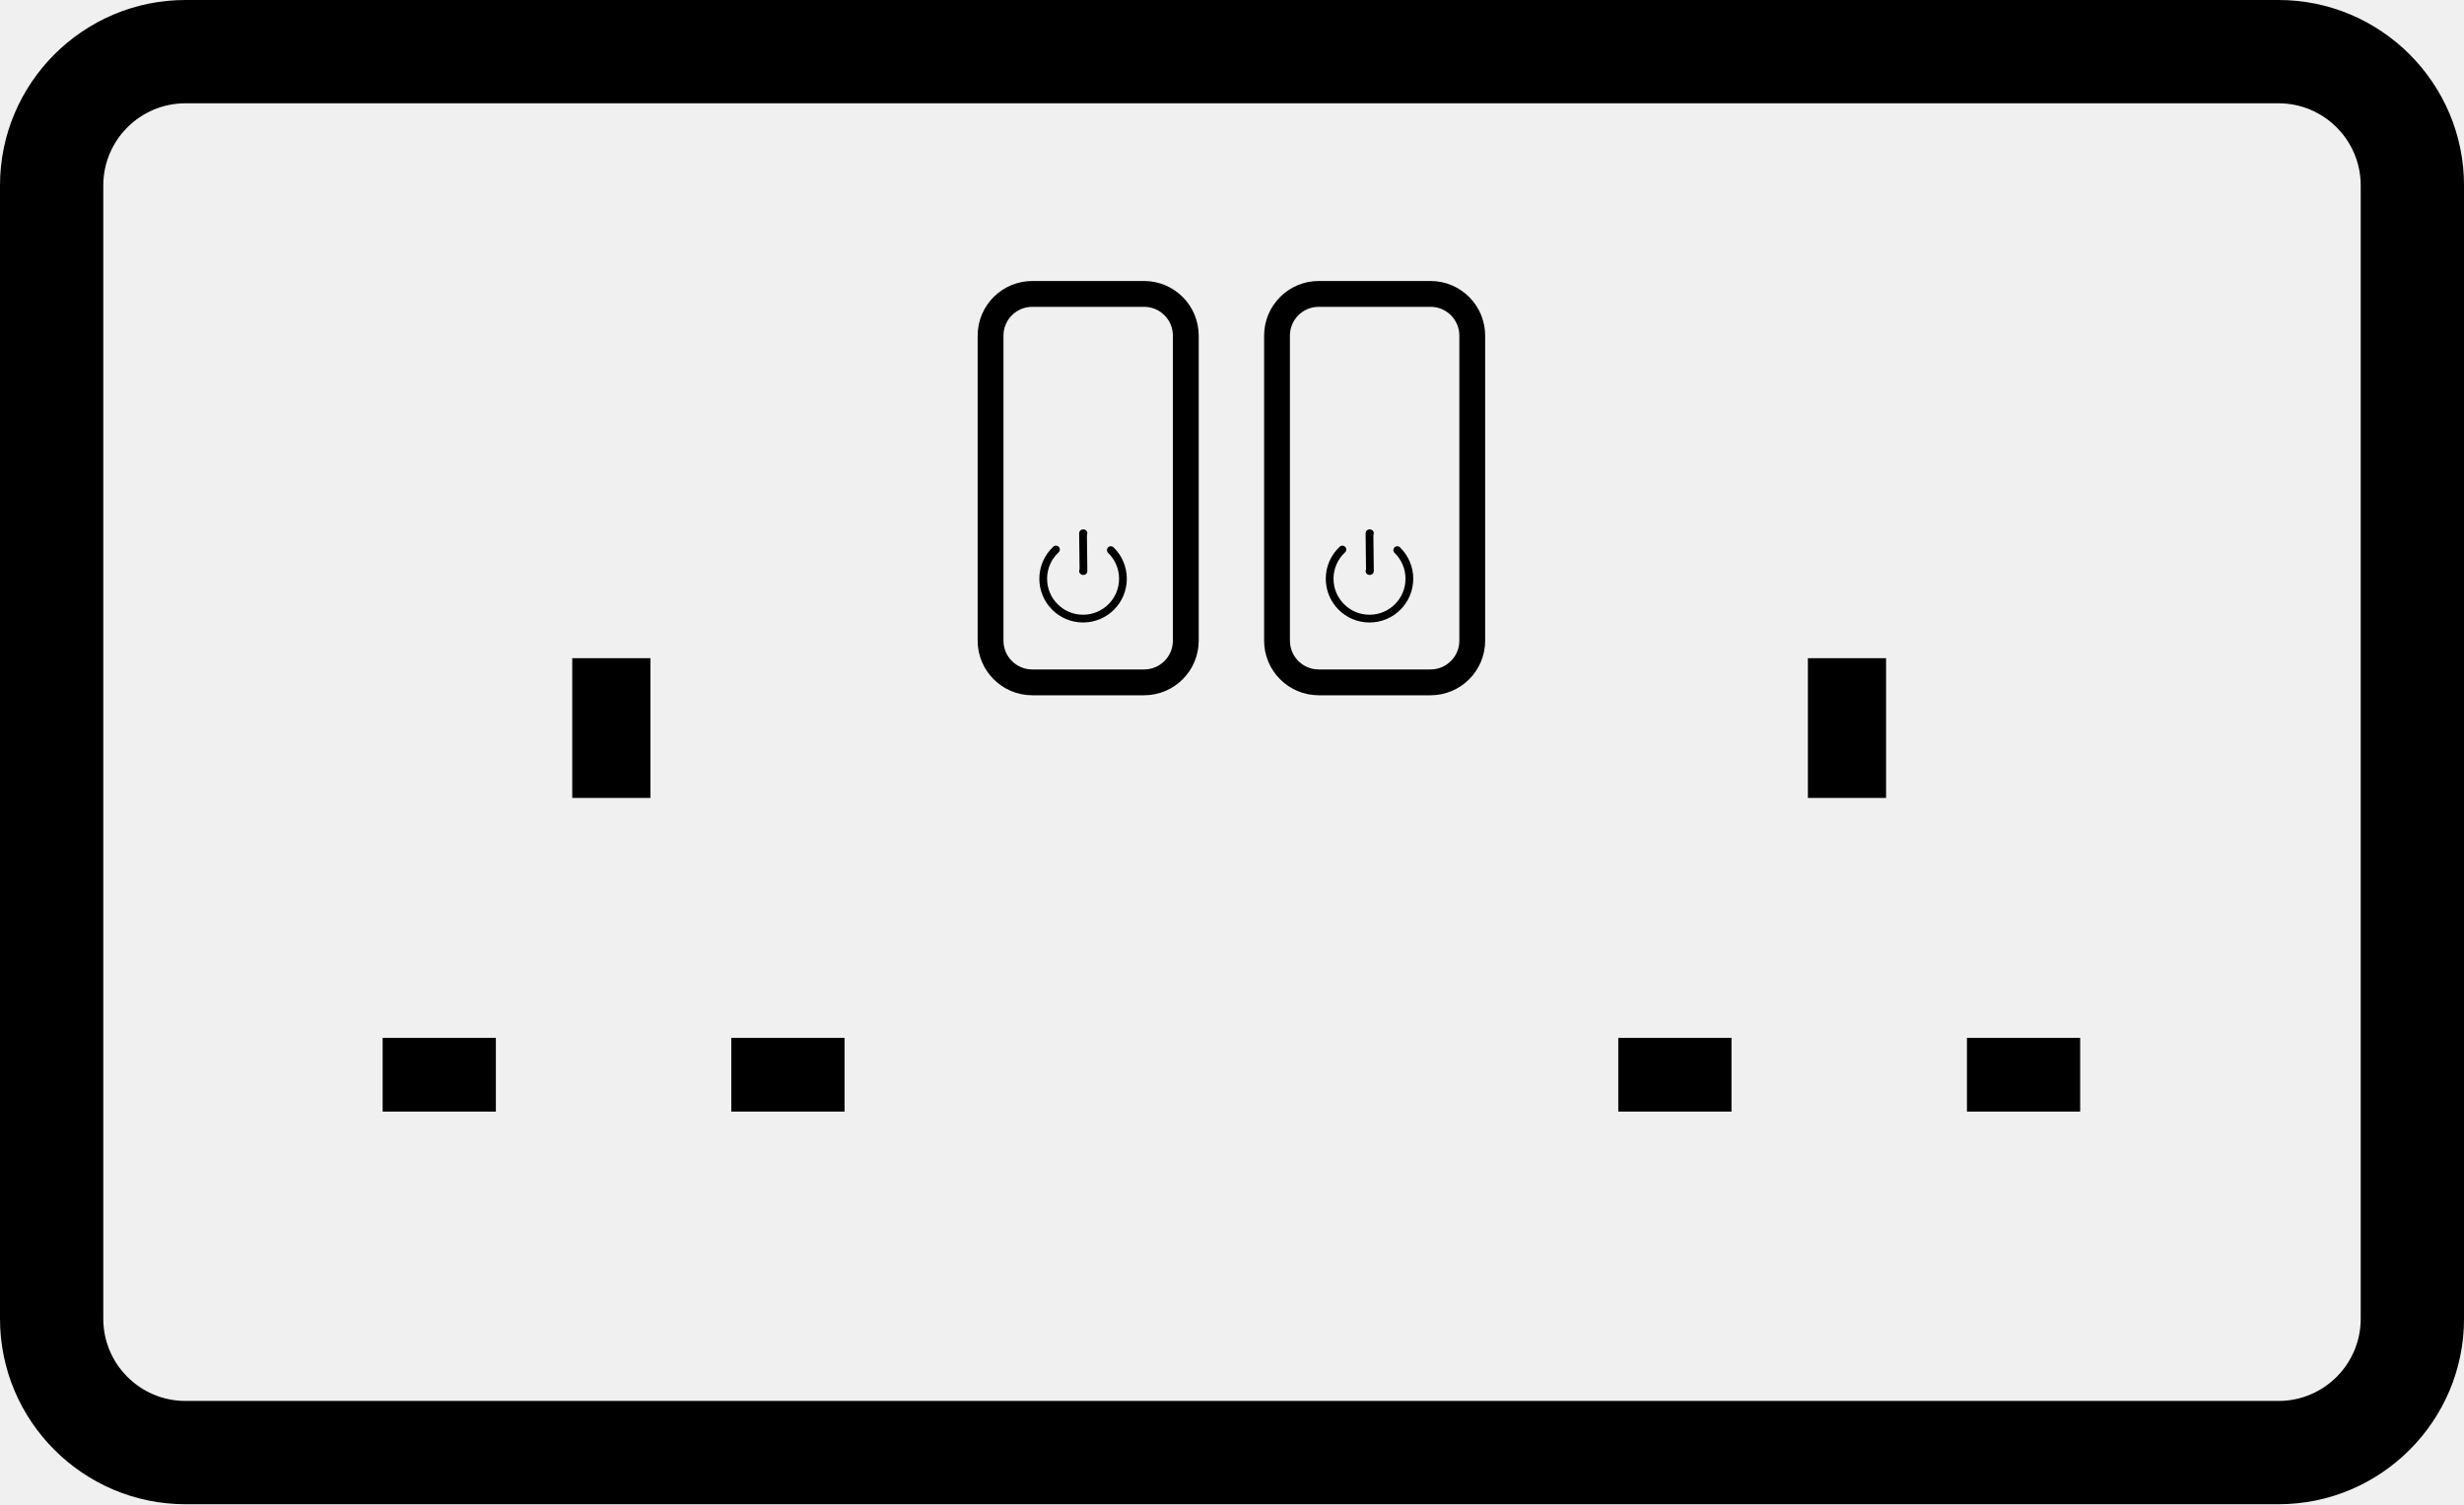
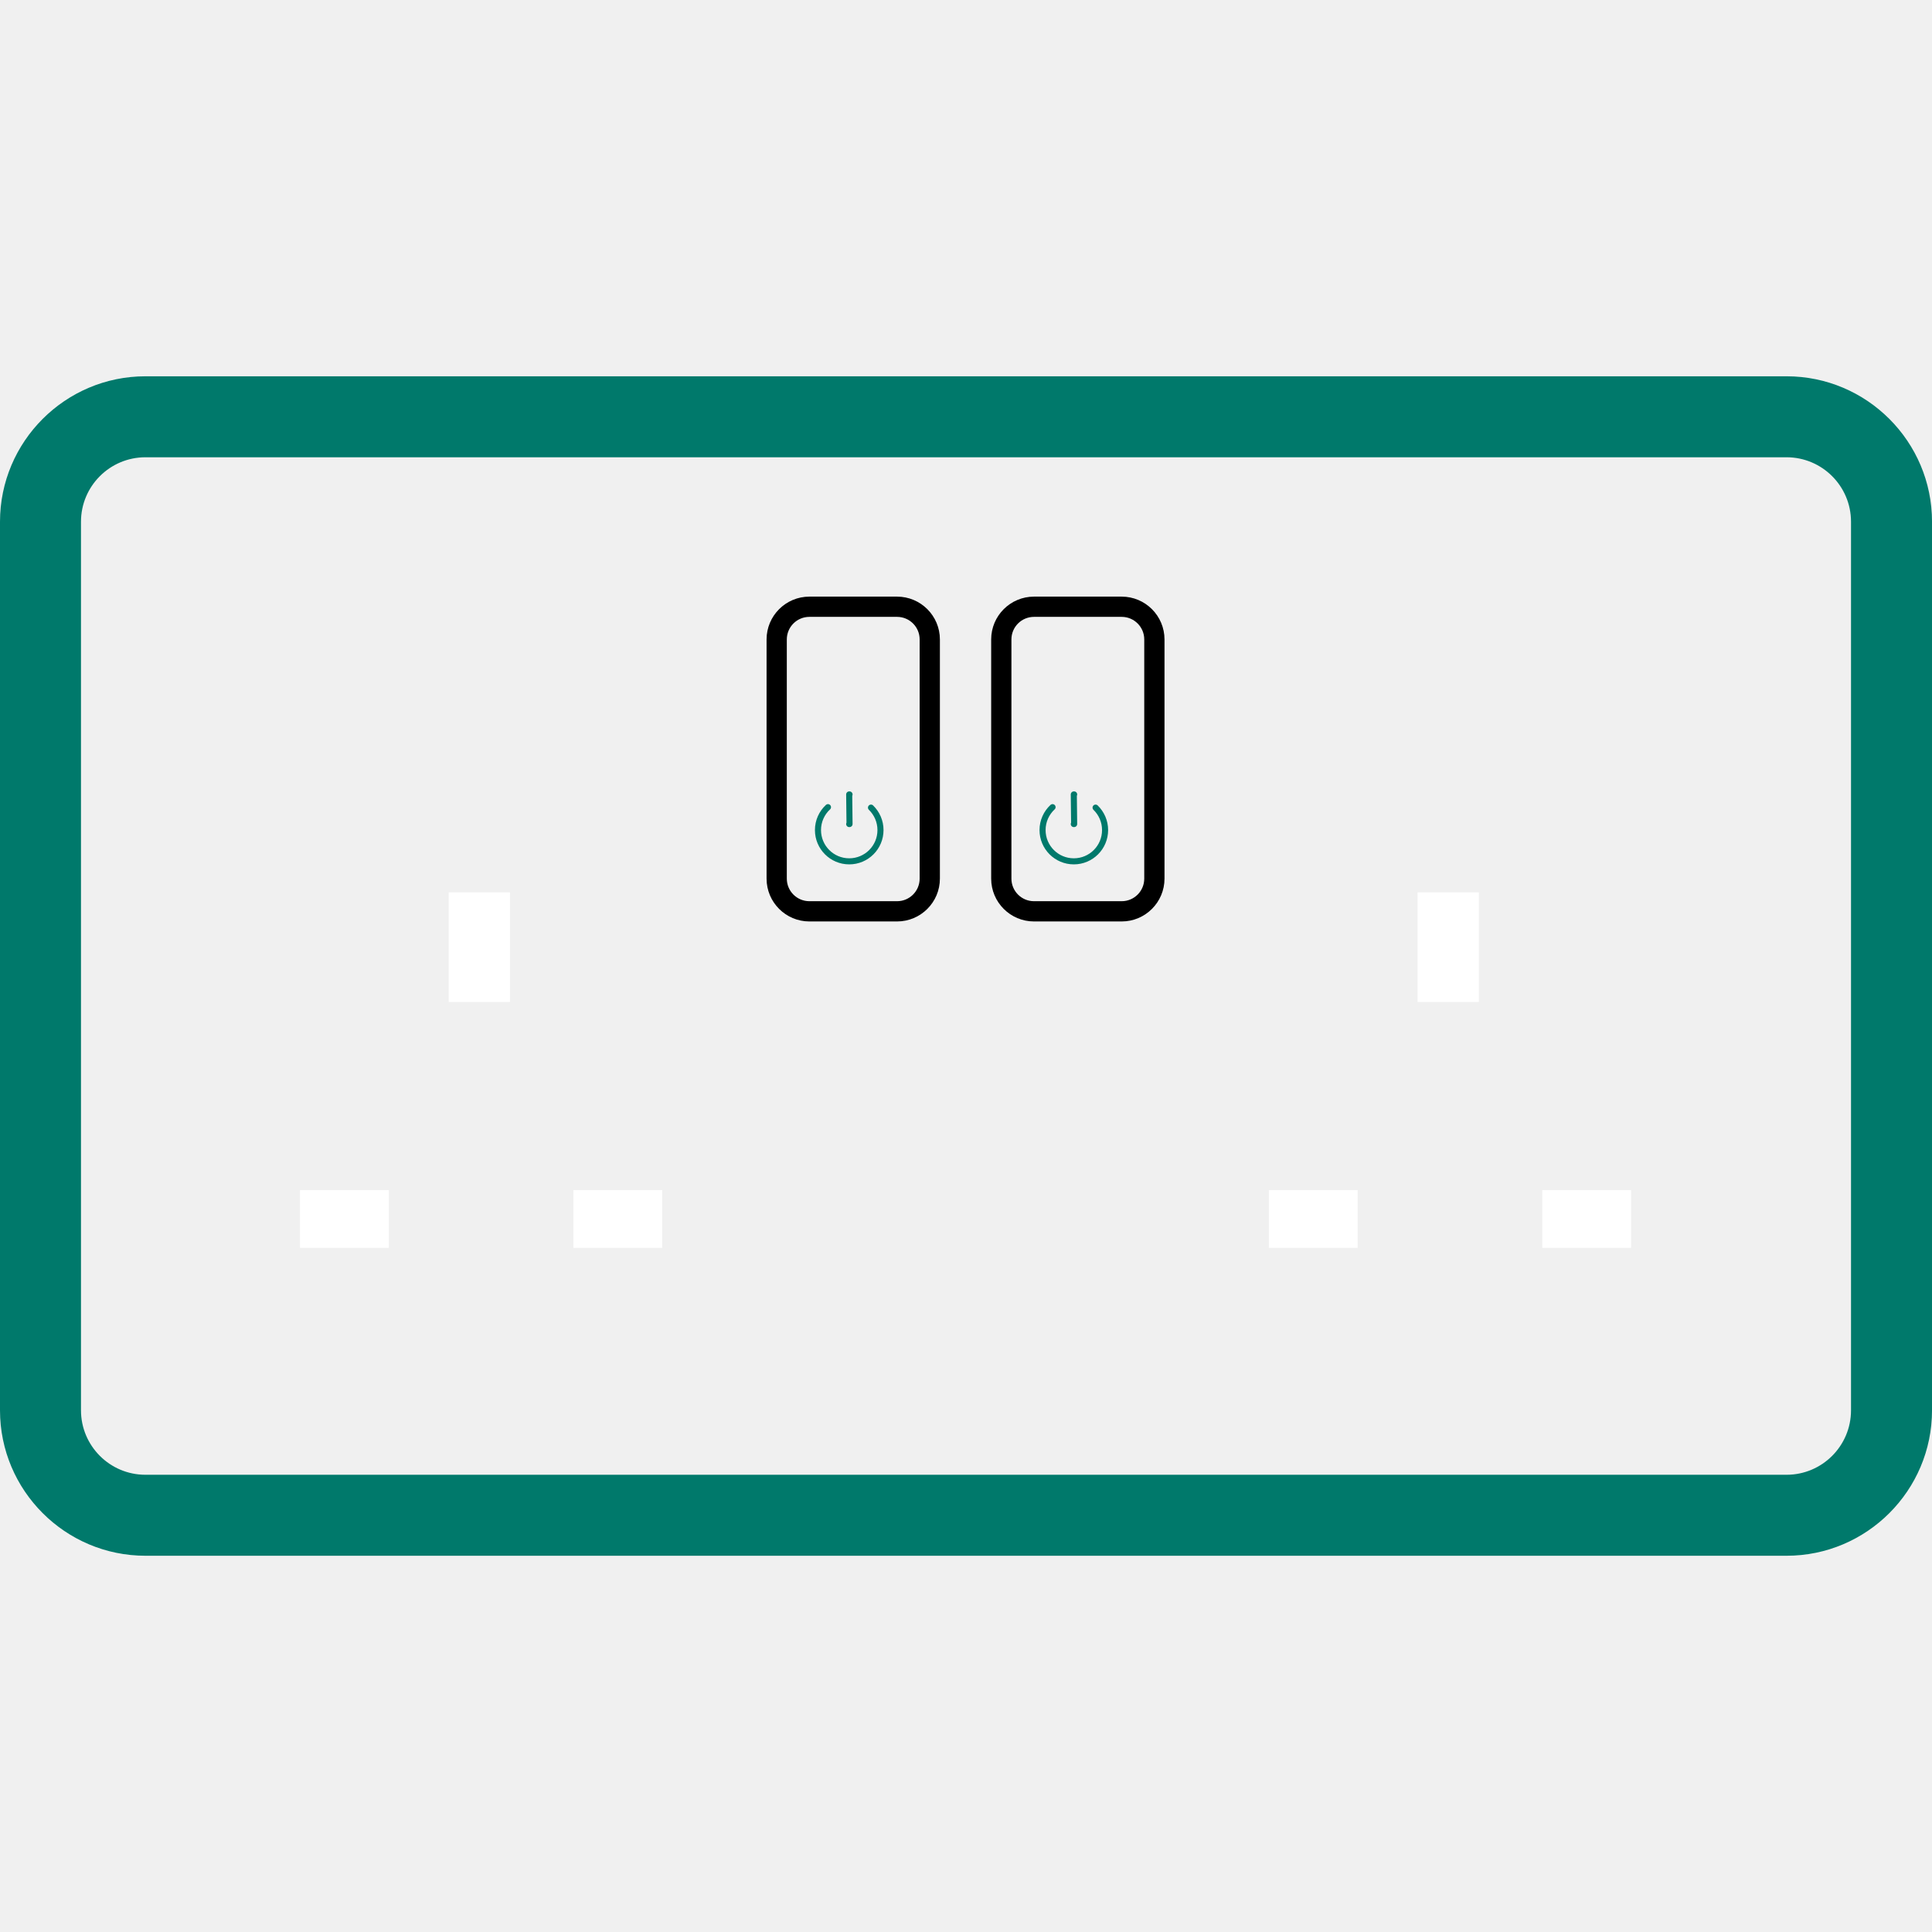
- <svg xmlns="http://www.w3.org/2000/svg" id="Layer_1" viewBox="0 0 954.27 582.56">
+ <svg xmlns="http://www.w3.org/2000/svg" id="Layer_1" viewBox="0 0 954.27 954.27">
  <defs>
-     <style>.cls-1{fill:none;stroke:#000;stroke-linecap:round;stroke-linejoin:round;stroke-width:3px;}.cls-1,.cls-2{fill-rule:evenodd;}</style>
+     <style>.outline{fill:none;stroke:#00796B;stroke-linecap:round;stroke-linejoin:round;stroke-width:3px;}.hole{fill:#fff;fill-rule:evenodd;}</style>
  </defs>
-   <path class="cls-2" d="M148.19,401.96h43.85v28.54h-43.85v-28.54Z" />
-   <path class="cls-2" d="M283.22,401.96h43.85v28.54h-43.85v-28.54Z" />
-   <path class="cls-2" d="M221.62,254.91h30.28v54.12h-30.28v-54.12Z" />
-   <path class="cls-2" d="M626.73,401.96h43.85v28.54h-43.85v-28.54Z" />
-   <path class="cls-2" d="M761.77,401.96h43.85v28.54h-43.85v-28.54Z" />
-   <path class="cls-2" d="M700.17,254.91h30.28v54.12h-30.28v-54.12Z" />
-   <path d="M882.42,40c17.59,0,31.85,14.26,31.85,31.85v438.87c0,17.59-14.26,31.85-31.85,31.85H71.85c-17.59,0-31.85-14.26-31.85-31.85V71.85c0-17.59,14.26-31.85,31.85-31.85h810.58M882.42,0H71.85C32.23,0,0,32.23,0,71.85v438.87c0,39.62,32.23,71.85,71.85,71.85h810.58c39.62,0,71.85-32.23,71.85-71.85V71.85c0-39.62-32.23-71.85-71.85-71.85h0Z" />
-   <path d="M443.1,118.83c6.15,0,11.14,4.99,11.14,11.14v118.16c0,6.15-4.99,11.14-11.14,11.14h-43.33c-6.15,0-11.14-4.99-11.14-11.14v-118.16c0-6.15,4.99-11.14,11.14-11.14h43.33M443.1,108.83h-43.33c-11.66,0-21.14,9.48-21.14,21.14v118.16c0,11.66,9.48,21.14,21.14,21.14h43.33c11.66,0,21.14-9.48,21.14-21.14v-118.16c0-11.66-9.48-21.14-21.14-21.14h0Z" />
-   <path class="cls-1" d="M430.21,213.05c2.89,2.81,4.69,6.74,4.69,11.09,0,8.53-6.91,15.44-15.44,15.44s-15.44-6.91-15.44-15.44c0-4.47,1.9-8.5,4.94-11.32" />
-   <path class="cls-1" d="M419.61,206.54h-.17l.17,14.62h-.17" />
-   <path d="M554.04,118.83c6.15,0,11.14,4.99,11.14,11.14v118.16c0,6.15-4.99,11.14-11.14,11.14h-43.33c-6.15,0-11.14-4.99-11.14-11.14v-118.16c0-6.15,4.99-11.14,11.14-11.14h43.33M554.04,108.83h-43.33c-11.66,0-21.14,9.48-21.14,21.14v118.16c0,11.66,9.48,21.14,21.14,21.14h43.33c11.66,0,21.14-9.48,21.14-21.14v-118.16c0-11.66-9.48-21.14-21.14-21.14h0Z" />
-   <path class="cls-1" d="M541.14,213.05c2.89,2.81,4.69,6.74,4.69,11.09,0,8.53-6.91,15.44-15.44,15.44s-15.44-6.91-15.44-15.44c0-4.47,1.9-8.5,4.94-11.32" />
-   <path class="cls-1" d="M530.55,206.54h-.17l.17,14.62h-.17" />
+   <g transform="translate(0, 185.86)">
+     <path class="hole" d="M148.19,401.96h43.85v28.54h-43.85v-28.54Z" />
+     <path class="hole" d="M283.22,401.96h43.85v28.54h-43.85v-28.54Z" />
+     <path class="hole" d="M221.62,254.91h30.28v54.12h-30.28v-54.12Z" />
+     <path class="hole" d="M626.73,401.96h43.85v28.54h-43.85v-28.54Z" />
+     <path class="hole" d="M761.77,401.96h43.85v28.54h-43.85v-28.54Z" />
+     <path class="hole" d="M700.17,254.91h30.28v54.12h-30.28v-54.12Z" />
+     <path d="M882.42,40c17.59,0,31.85,14.26,31.85,31.85v438.87c0,17.59-14.26,31.85-31.85,31.85H71.85c-17.59,0-31.85-14.26-31.85-31.85V71.85c0-17.59,14.26-31.85,31.85-31.85h810.58M882.42,0H71.85C32.23,0,0,32.23,0,71.85v438.87c0,39.62,32.23,71.85,71.85,71.85h810.58c39.62,0,71.85-32.23,71.85-71.85V71.85c0-39.62-32.23-71.85-71.85-71.85h0Z" fill="#00796B" />
+     <path d="M443.1,118.83c6.15,0,11.14,4.99,11.14,11.14v118.16c0,6.15-4.99,11.14-11.14,11.14h-43.33c-6.15,0-11.14-4.99-11.14-11.14v-118.16c0-6.15,4.99-11.14,11.14-11.14h43.33M443.1,108.83h-43.33c-11.66,0-21.14,9.48-21.14,21.14v118.16c0,11.66,9.48,21.14,21.14,21.14h43.33c11.66,0,21.14-9.48,21.14-21.14v-118.16c0-11.66-9.48-21.14-21.14-21.14h0Z" />
+     <path class="outline" d="M430.21,213.05c2.89,2.81,4.69,6.74,4.69,11.09,0,8.53-6.91,15.44-15.44,15.44s-15.44-6.91-15.44-15.44c0-4.47,1.9-8.5,4.94-11.32" />
+     <path class="outline" d="M419.61,206.54h-.17l.17,14.62h-.17" />
+     <path d="M554.04,118.83c6.15,0,11.14,4.99,11.14,11.14v118.16c0,6.15-4.99,11.14-11.14,11.14h-43.33c-6.15,0-11.14-4.99-11.14-11.14v-118.16c0-6.15,4.99-11.14,11.14-11.14h43.33M554.04,108.83h-43.33c-11.66,0-21.14,9.48-21.14,21.14v118.16c0,11.66,9.48,21.14,21.14,21.14h43.33c11.66,0,21.14-9.48,21.14-21.14v-118.16c0-11.66-9.48-21.14-21.14-21.14h0Z" />
+     <path class="outline" d="M541.14,213.05c2.89,2.81,4.69,6.74,4.69,11.09,0,8.53-6.91,15.44-15.44,15.44s-15.44-6.91-15.44-15.44c0-4.47,1.9-8.5,4.94-11.32" />
+     <path class="outline" d="M530.55,206.54h-.17l.17,14.62h-.17" />
+   </g>
</svg>
